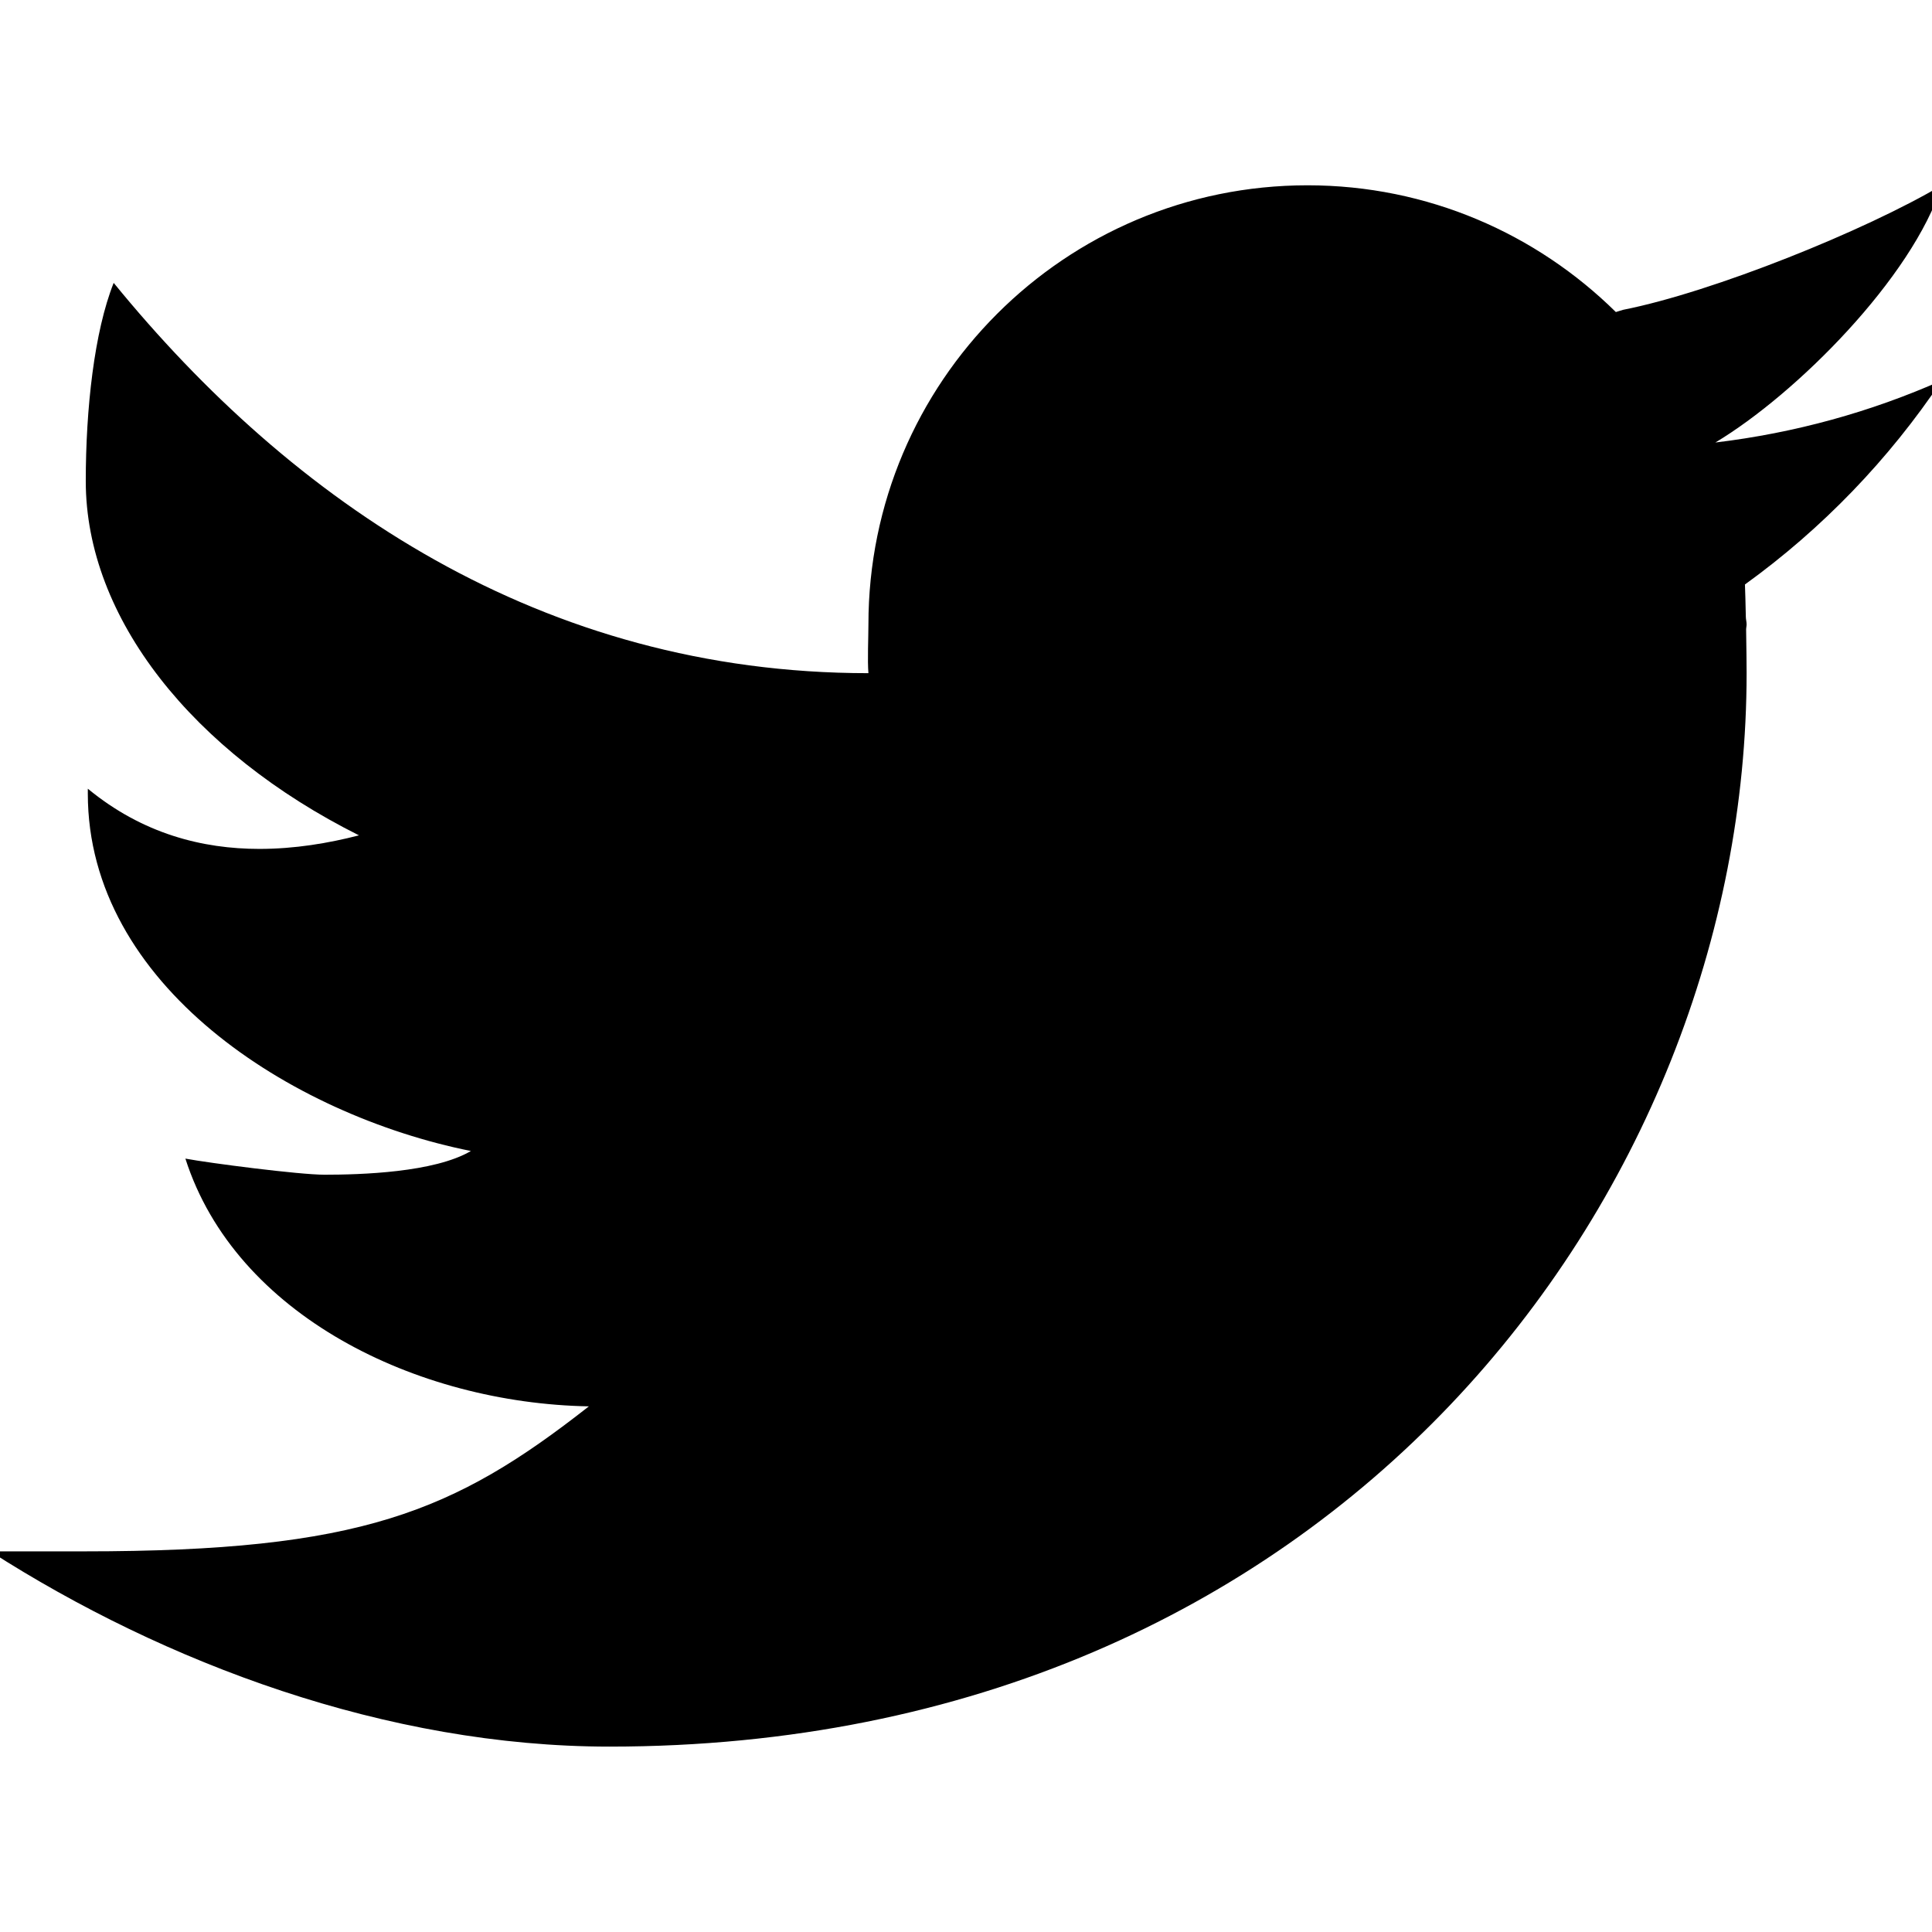
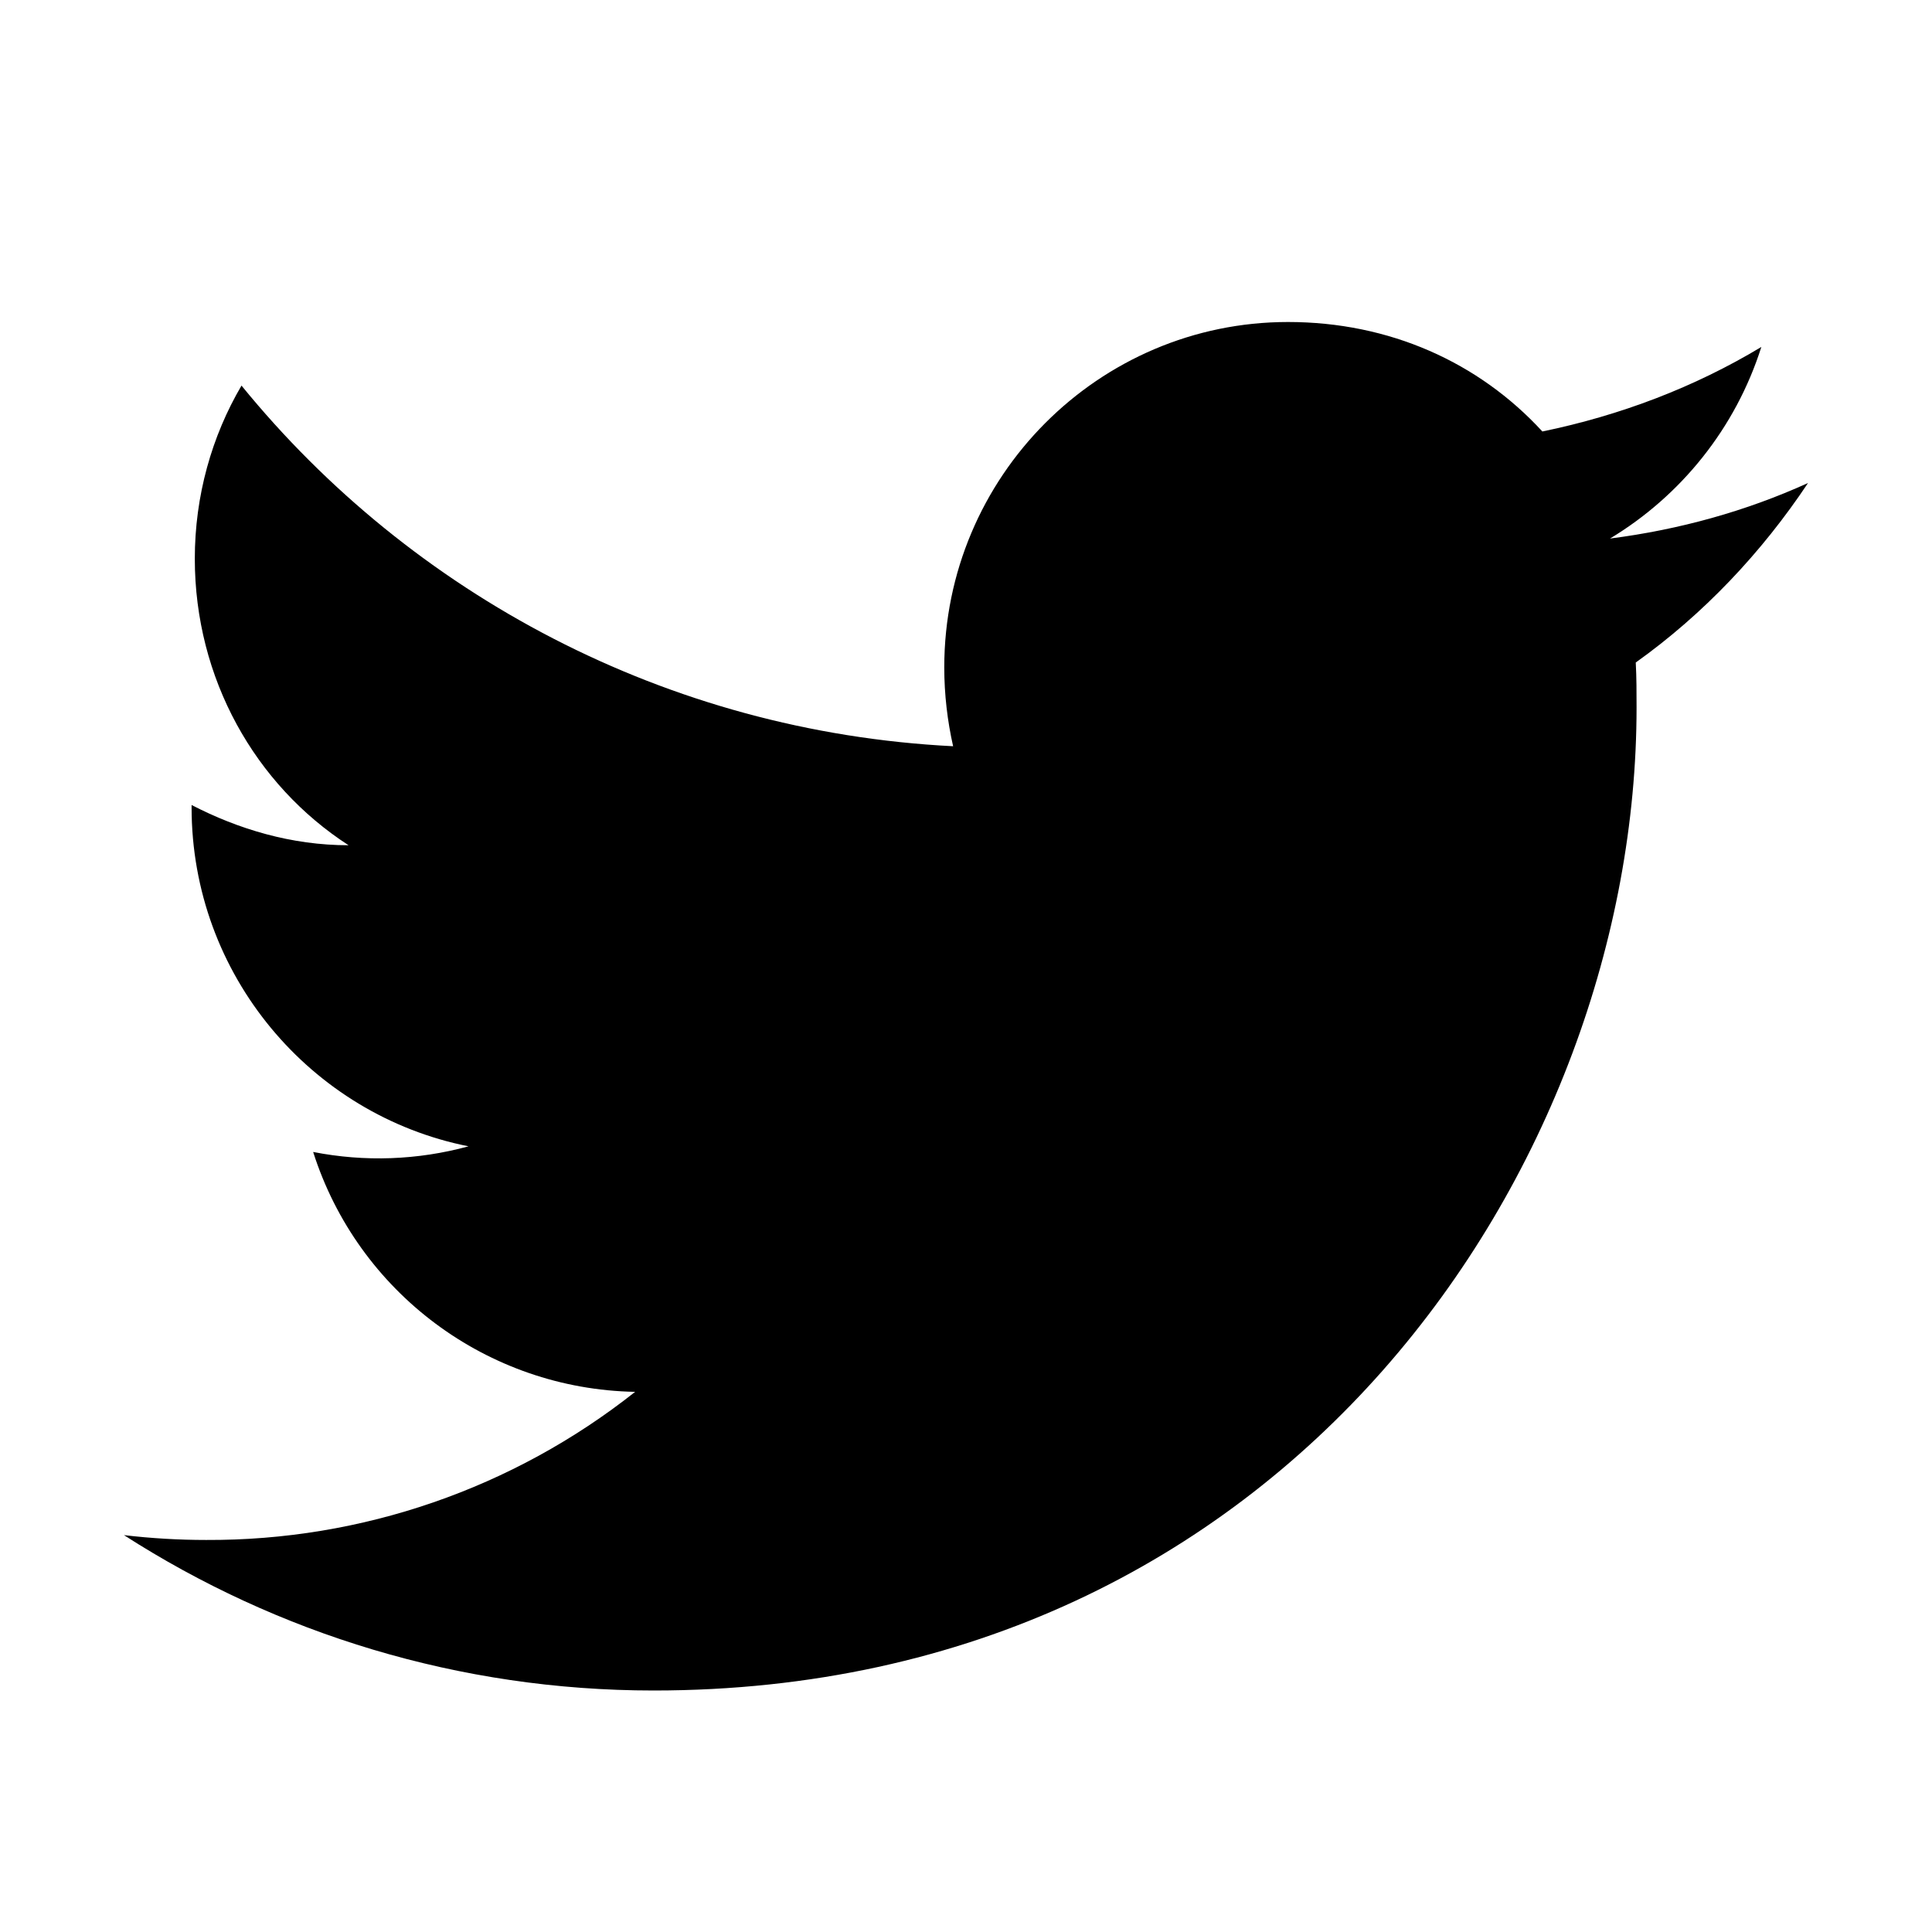
- <svg xmlns="http://www.w3.org/2000/svg" viewBox="2.1 2.1 19.8 19.8">
-   <path d="M22,3.999c-0.78,0.463-2.345,1.094-3.265,1.276c-0.027,0.007-0.049,0.016-0.075,0.023c-0.813-0.802-1.927-1.299-3.16-1.299 c-2.485,0-4.5,2.015-4.5,4.5c0,0.131-0.011,0.372,0,0.5c-3.353,0-5.905-1.756-7.735-4c-0.199,0.5-0.286,1.29-0.286,2.032 c0,1.401,1.095,2.777,2.8,3.63c-0.314,0.081-0.66,0.139-1.02,0.139c-0.581,0-1.196-0.153-1.759-0.617c0,0.017,0,0.033,0,0.051 c0,1.958,2.078,3.291,3.926,3.662c-0.375,0.221-1.131,0.243-1.5,0.243c-0.26,0-1.18-0.119-1.426-0.165 c0.514,1.605,2.368,2.507,4.135,2.539c-1.382,1.084-2.341,1.486-5.171,1.486H2C3.788,19.145,6.065,20,8.347,20 C15.777,20,20,14.337,20,8.999c0-0.086-0.002-0.266-0.005-0.447C19.995,8.534,20,8.517,20,8.499c0-0.027-0.008-0.053-0.008-0.08 c-0.003-0.136-0.006-0.263-0.009-0.329c0.79-0.57,1.475-1.281,2.017-2.091c-0.725,0.322-1.503,0.538-2.32,0.636 C20.514,6.135,21.699,4.943,22,3.999z" />
+ <svg xmlns="http://www.w3.org/2000/svg" viewBox="0 0 24 24">
+   <path fill="currentColor" d="M22.46 6c-.77.35-1.6.58-2.46.69c.88-.53 1.56-1.37 1.88-2.38c-.83.5-1.75.85-2.72 1.05C18.37 4.5 17.26 4 16 4c-2.35 0-4.27 1.92-4.27 4.29c0 .34.04.67.11.98C8.28 9.09 5.11 7.38 3 4.79c-.37.63-.58 1.37-.58 2.15c0 1.49.75 2.81 1.91 3.56c-.71 0-1.37-.2-1.95-.5v.03c0 2.08 1.48 3.82 3.44 4.21a4.22 4.22 0 0 1-1.93.07a4.28 4.28 0 0 0 4 2.98a8.521 8.521 0 0 1-5.33 1.84c-.34 0-.68-.02-1.02-.06C3.44 20.29 5.7 21 8.12 21C16 21 20.33 14.46 20.33 8.79c0-.19 0-.37-.01-.56c.84-.6 1.56-1.36 2.14-2.23" />
</svg>
